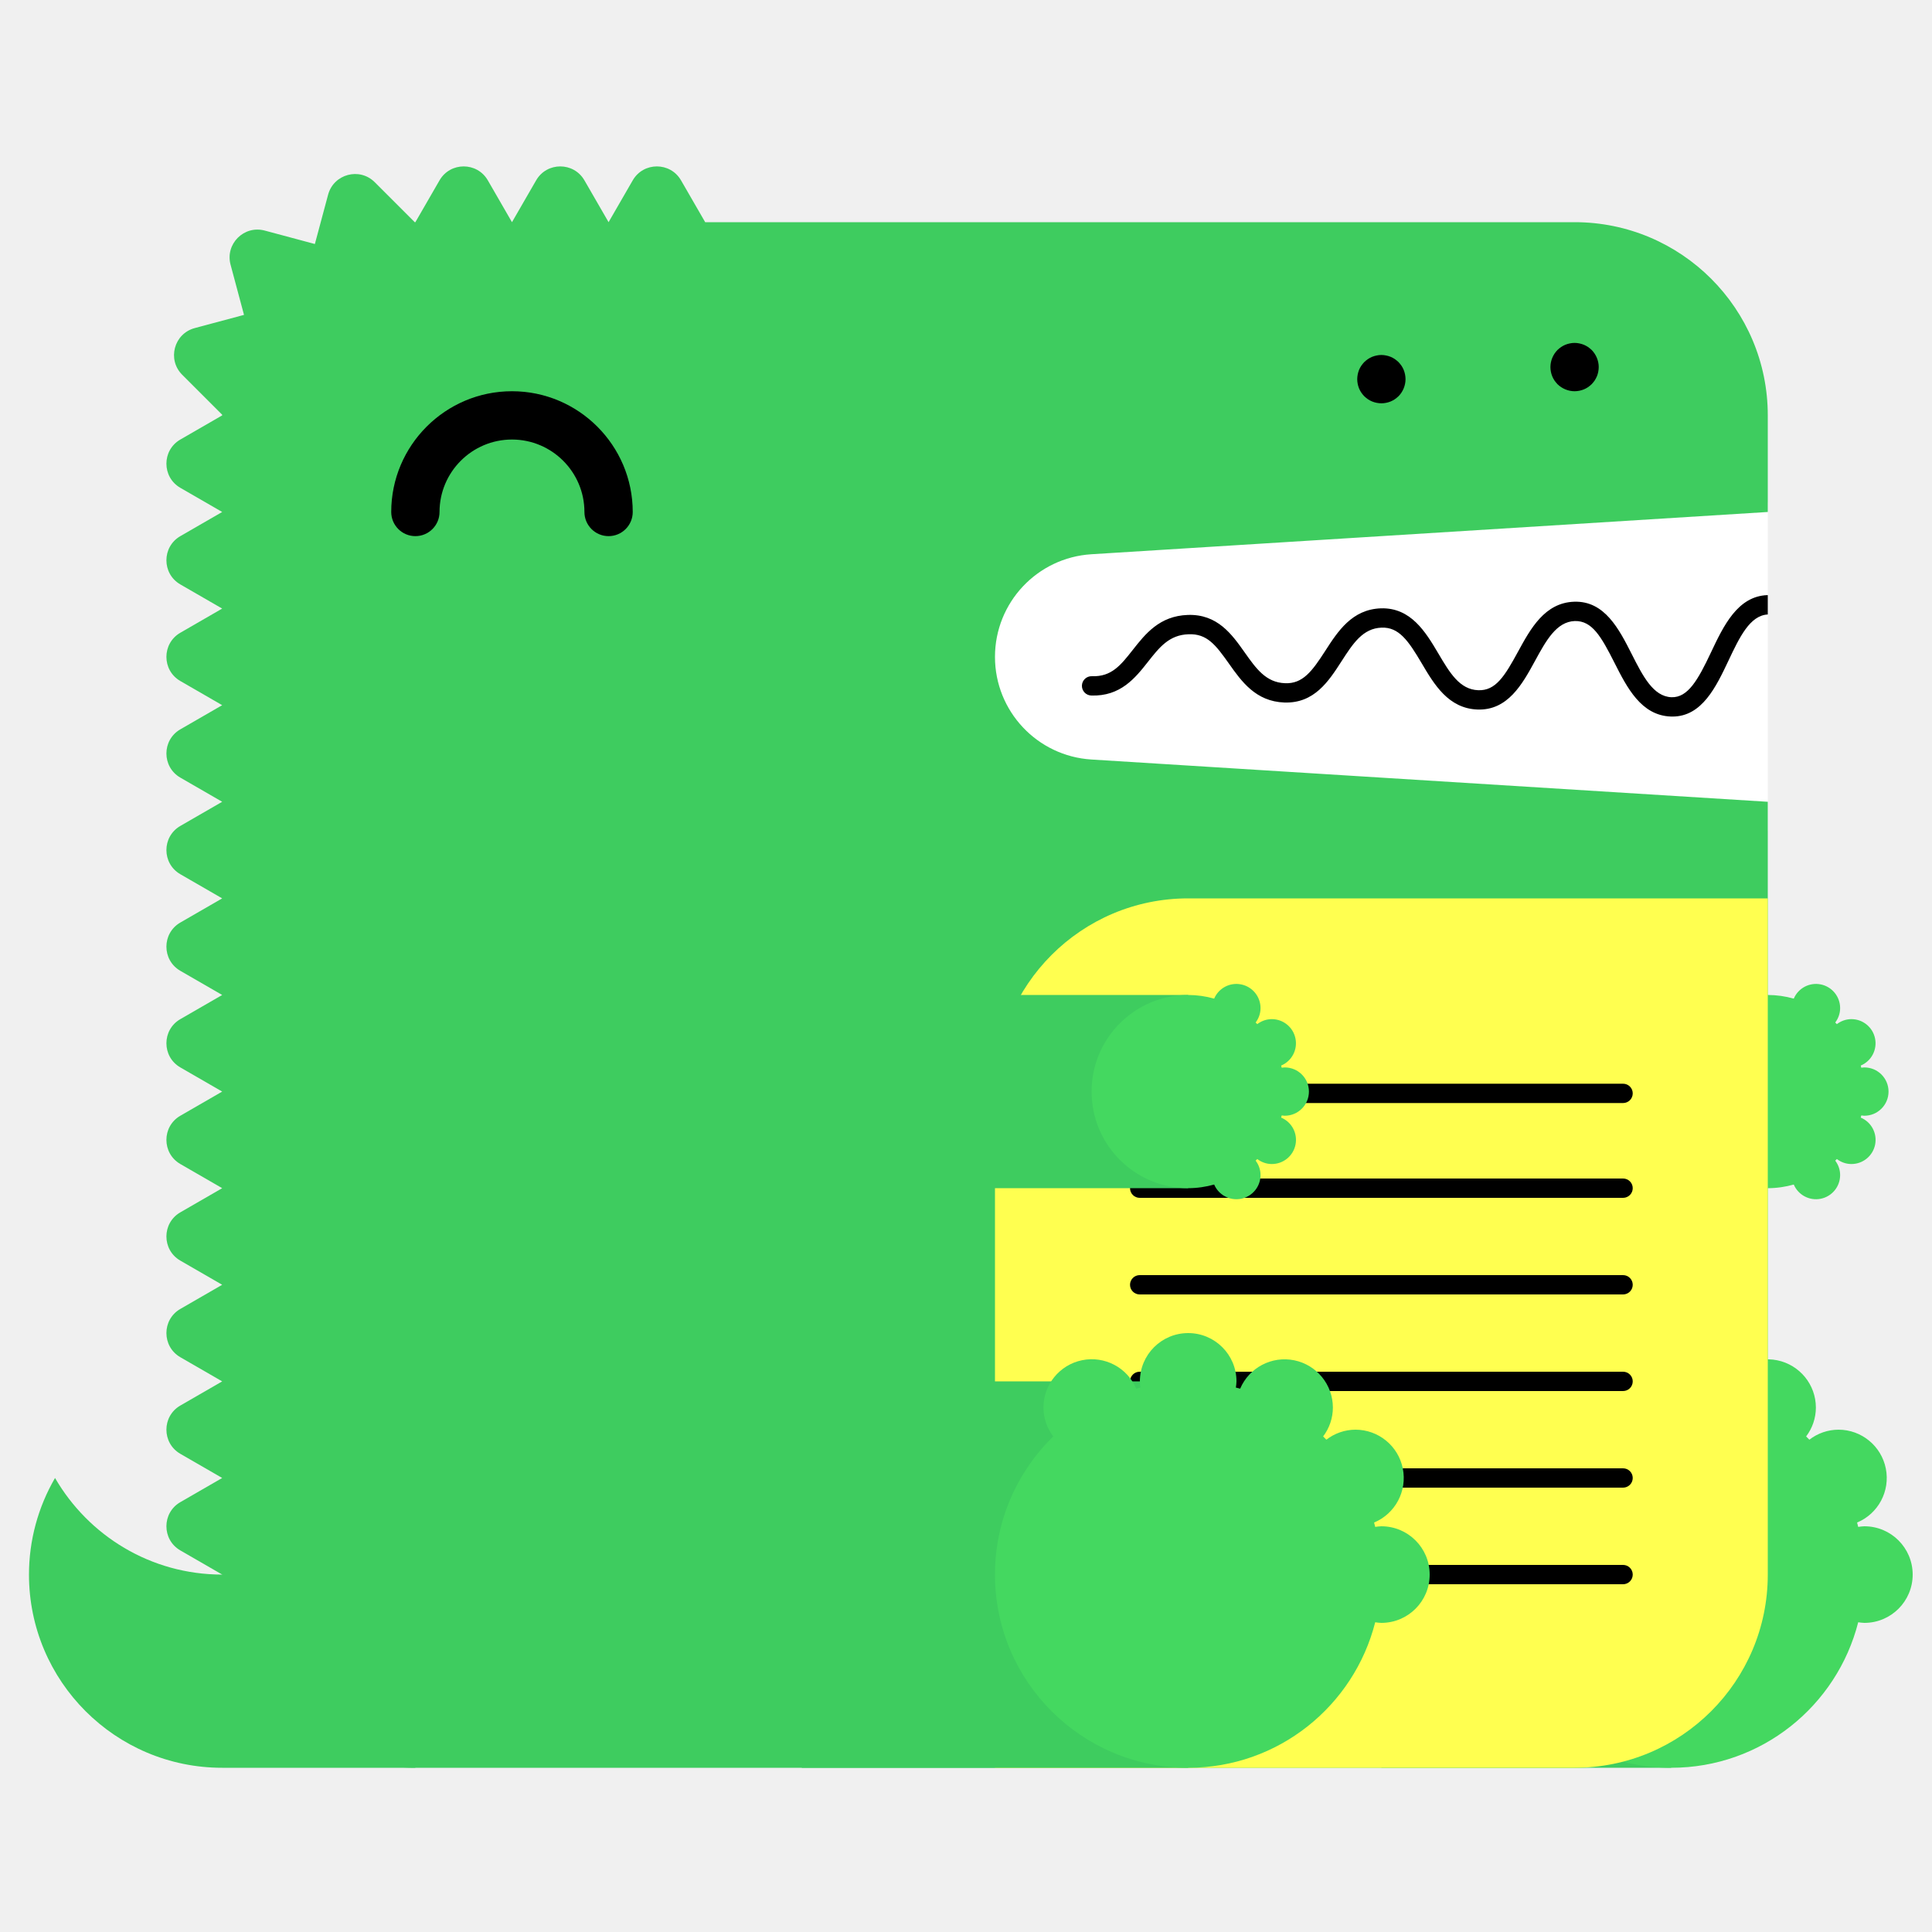
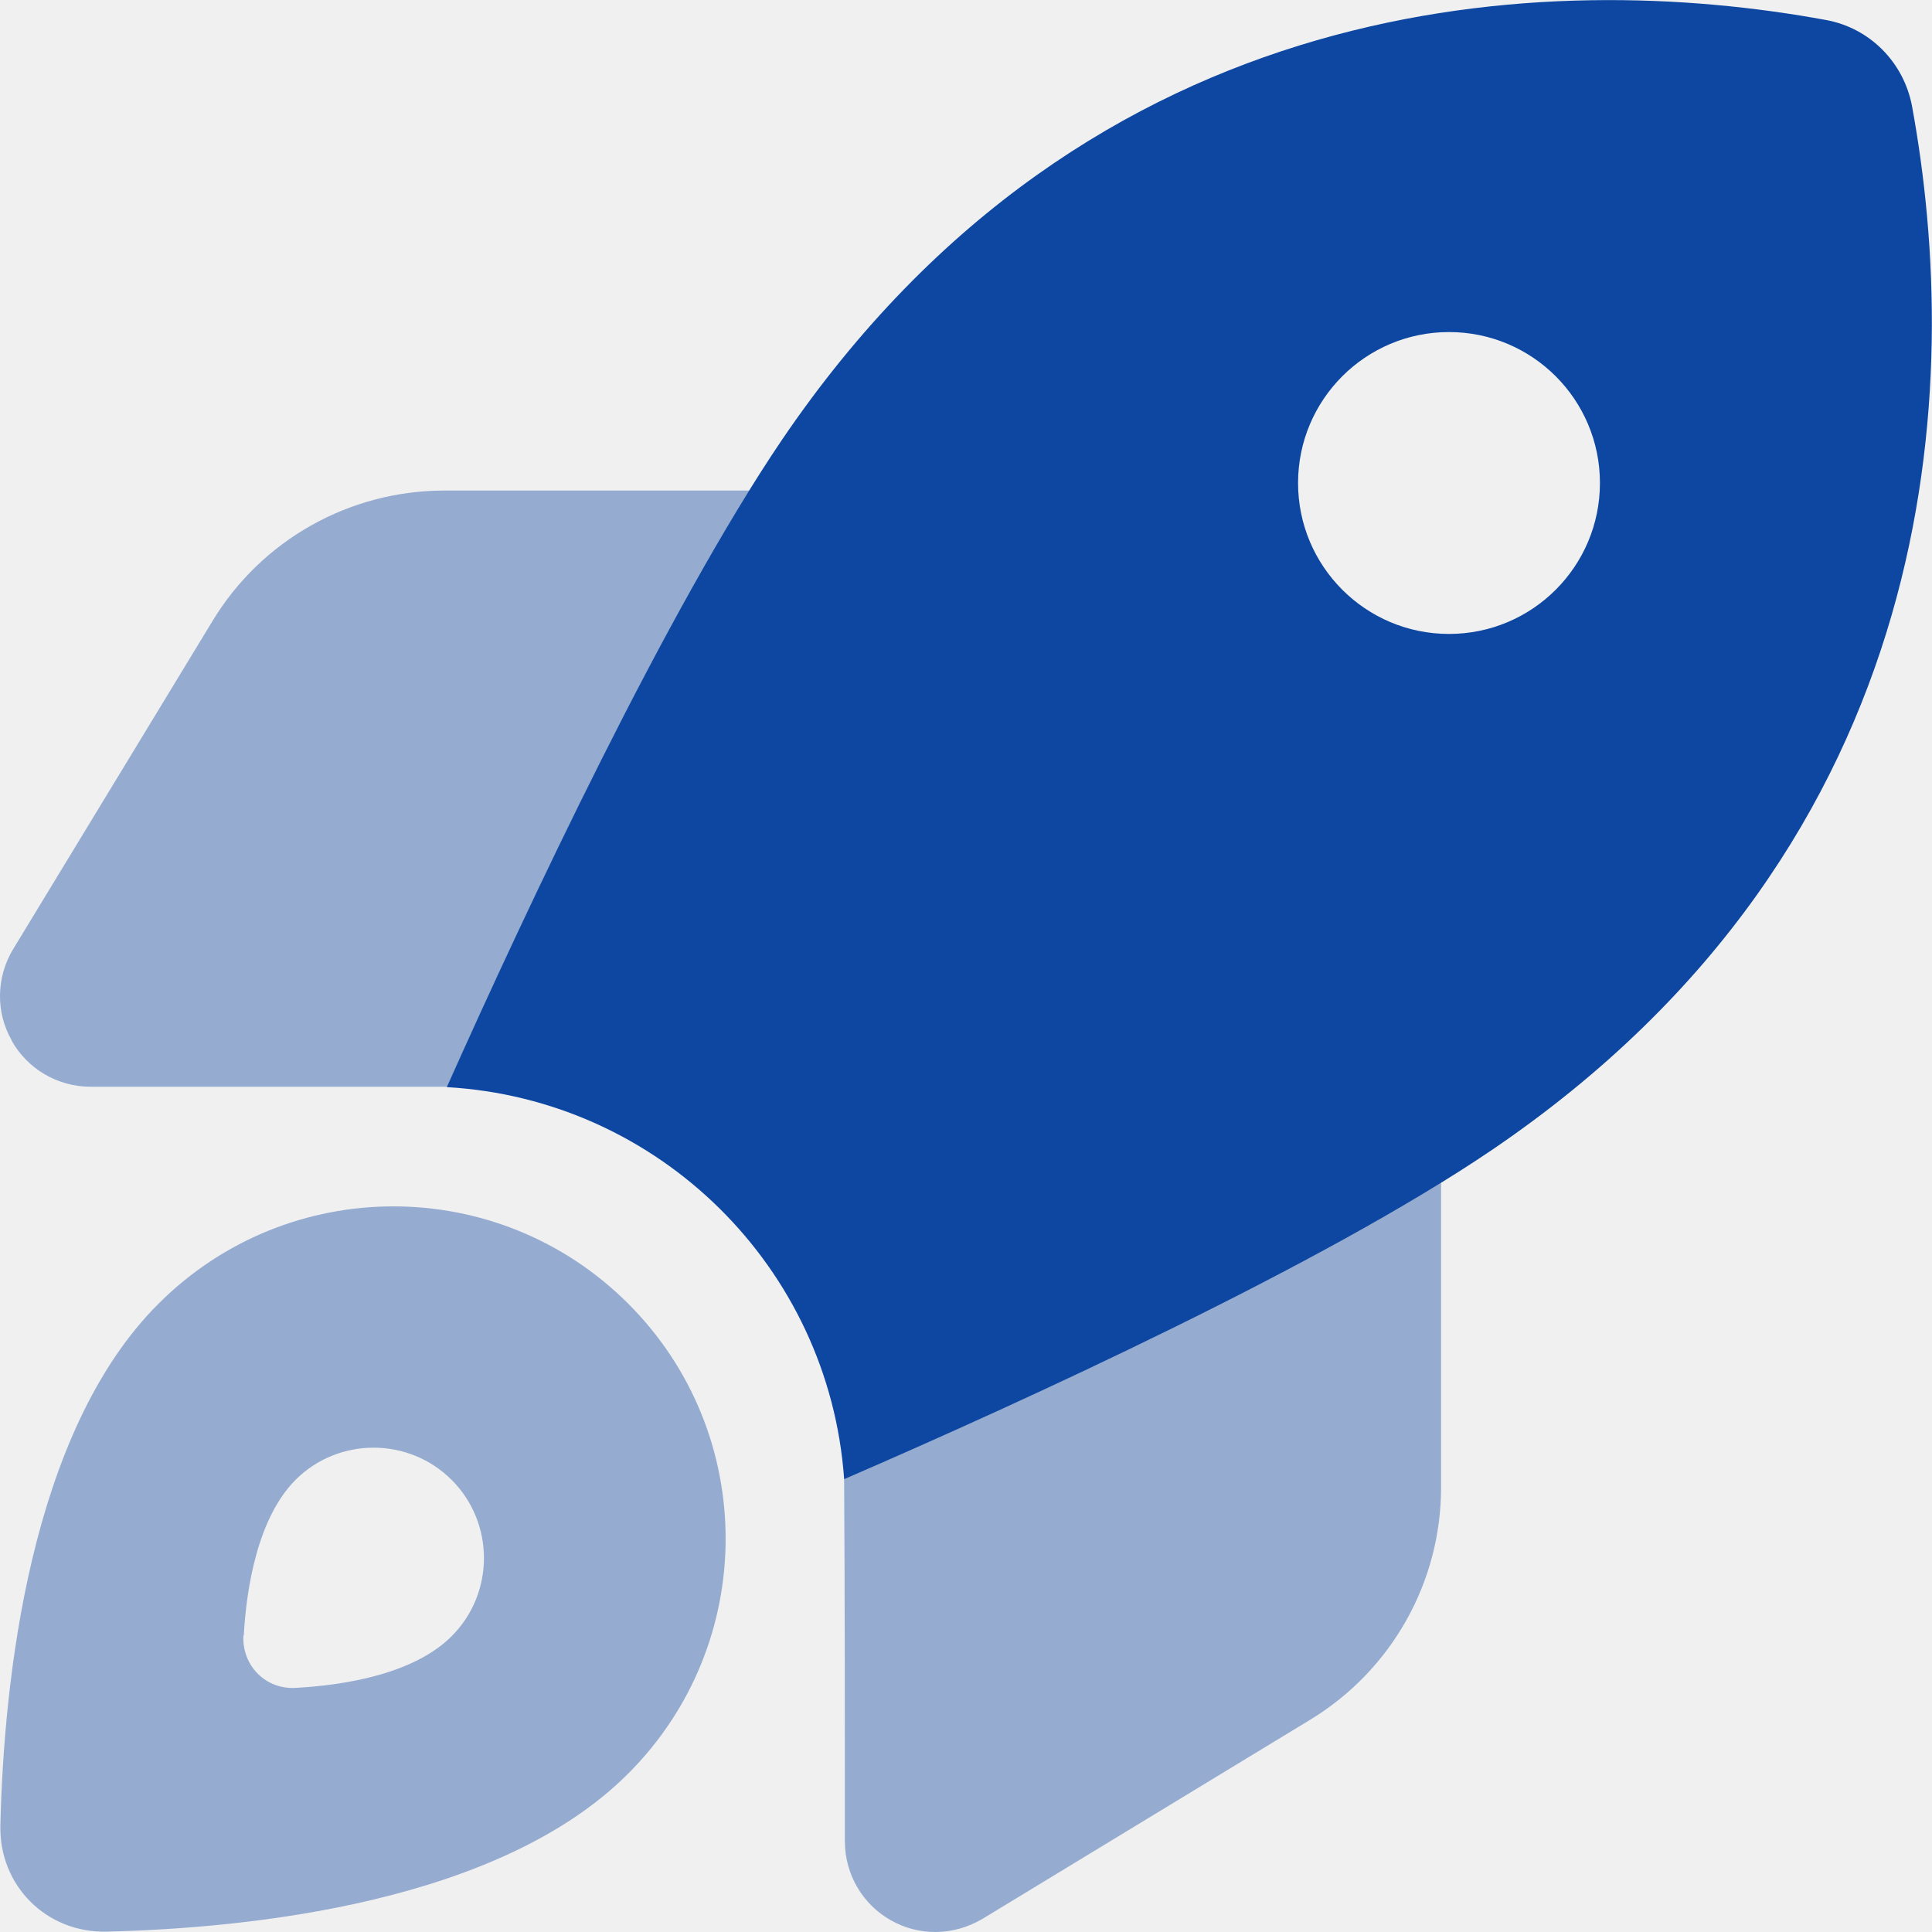
- <svg xmlns="http://www.w3.org/2000/svg" width="200" height="200" viewBox="0 0 200 200">
-   <g fill="none" fill-rule="evenodd">
-     <path fill="#FFF" d="M99 52h84v34H99z" />
-     <path d="M23 163c-7.398 0-13.843-4.027-17.303-10A19.886 19.886 0 0 0 3 163c0 11.046 8.954 20 20 20h20v-20H23z" fill="#3ECC5F" />
-     <path d="M112.98 57.376L183 53V43c0-11.046-8.954-20-20-20H73l-2.5-4.33c-1.112-1.925-3.889-1.925-5 0L63 23l-2.5-4.33c-1.111-1.925-3.889-1.925-5 0L53 23l-2.5-4.33c-1.111-1.925-3.889-1.925-5 0L43 23c-.022 0-.042.003-.065.003l-4.142-4.141c-1.57-1.571-4.252-.853-4.828 1.294l-1.369 5.104-5.192-1.392c-2.148-.575-4.111 1.389-3.535 3.536l1.39 5.193-5.102 1.367c-2.148.576-2.867 3.259-1.296 4.83l4.142 4.142c0 .021-.003.042-.003.064l-4.33 2.5c-1.925 1.111-1.925 3.889 0 5L23 53l-4.33 2.5c-1.925 1.111-1.925 3.889 0 5L23 63l-4.33 2.5c-1.925 1.111-1.925 3.889 0 5L23 73l-4.33 2.5c-1.925 1.111-1.925 3.889 0 5L23 83l-4.33 2.5c-1.925 1.111-1.925 3.889 0 5L23 93l-4.33 2.5c-1.925 1.111-1.925 3.889 0 5L23 103l-4.33 2.5c-1.925 1.111-1.925 3.889 0 5L23 113l-4.33 2.5c-1.925 1.111-1.925 3.889 0 5L23 123l-4.33 2.5c-1.925 1.111-1.925 3.889 0 5L23 133l-4.33 2.5c-1.925 1.111-1.925 3.889 0 5L23 143l-4.33 2.5c-1.925 1.111-1.925 3.889 0 5L23 153l-4.33 2.5c-1.925 1.111-1.925 3.889 0 5L23 163c0 11.046 8.954 20 20 20h120c11.046 0 20-8.954 20-20V83l-70.02-4.376A10.645 10.645 0 0 1 103 68c0-5.621 4.37-10.273 9.98-10.624" fill="#3ECC5F" />
-     <path fill="#3ECC5F" d="M143 183h30v-40h-30z" />
-     <path d="M193 158c-.219 0-.428.037-.639.064-.038-.15-.074-.301-.116-.451A5 5 0 0 0 190.32 148a4.96 4.96 0 0 0-3.016 1.036 26.531 26.531 0 0 0-.335-.336 4.955 4.955 0 0 0 1.011-2.987 5 5 0 0 0-9.599-1.959c-.148-.042-.297-.077-.445-.115.027-.211.064-.42.064-.639a5 5 0 0 0-5-5 5 5 0 0 0-5 5c0 .219.037.428.064.639-.148.038-.297.073-.445.115a4.998 4.998 0 0 0-9.599 1.959c0 1.125.384 2.151 1.011 2.987-3.717 3.632-6.031 8.693-6.031 14.3 0 11.046 8.954 20 20 20 9.339 0 17.16-6.41 19.361-15.064.211.027.42.064.639.064a5 5 0 0 0 5-5 5 5 0 0 0-5-5" fill="#44D860" />
-     <path fill="#3ECC5F" d="M153 123h30v-20h-30z" />
-     <path d="M193 115.5a2.5 2.5 0 1 0 0-5c-.109 0-.214.019-.319.032-.02-.075-.037-.15-.058-.225a2.501 2.501 0 0 0-.963-4.807c-.569 0-1.088.197-1.508.518a6.653 6.653 0 0 0-.168-.168c.314-.417.506-.931.506-1.494a2.5 2.5 0 0 0-4.8-.979A9.987 9.987 0 0 0 183 103c-5.522 0-10 4.478-10 10s4.478 10 10 10c.934 0 1.833-.138 2.69-.377a2.5 2.5 0 0 0 4.8-.979c0-.563-.192-1.077-.506-1.494.057-.055.113-.111.168-.168.42.321.939.518 1.508.518a2.5 2.5 0 0 0 .963-4.807c.021-.074.038-.15.058-.225.105.013.21.032.319.032" fill="#44D860" />
-     <path d="M63 55.5a2.5 2.5 0 0 1-2.5-2.5c0-4.136-3.364-7.5-7.5-7.5s-7.5 3.364-7.5 7.5a2.5 2.5 0 1 1-5 0c0-6.893 5.607-12.5 12.5-12.5S65.5 46.107 65.5 53a2.5 2.5 0 0 1-2.5 2.5" fill="#000" />
-     <path d="M103 183h60c11.046 0 20-8.954 20-20V93h-60c-11.046 0-20 8.954-20 20v70z" fill="#FFFF50" />
-     <path d="M168.02 124h-50.04a1 1 0 1 1 0-2h50.04a1 1 0 1 1 0 2m0 20h-50.04a1 1 0 1 1 0-2h50.04a1 1 0 1 1 0 2m0 20h-50.04a1 1 0 1 1 0-2h50.04a1 1 0 1 1 0 2m0-49.814h-50.04a1 1 0 1 1 0-2h50.04a1 1 0 1 1 0 2m0 19.814h-50.04a1 1 0 1 1 0-2h50.04a1 1 0 1 1 0 2m0 20h-50.04a1 1 0 1 1 0-2h50.04a1 1 0 1 1 0 2M183 61.611c-.012 0-.022-.006-.034-.005-3.09.105-4.552 3.196-5.842 5.923-1.346 2.85-2.387 4.703-4.093 4.647-1.889-.068-2.969-2.202-4.113-4.46-1.314-2.594-2.814-5.536-5.963-5.426-3.046.104-4.513 2.794-5.807 5.167-1.377 2.528-2.314 4.065-4.121 3.994-1.927-.07-2.951-1.805-4.136-3.813-1.321-2.236-2.848-4.75-5.936-4.664-2.994.103-4.465 2.385-5.763 4.4-1.373 2.13-2.335 3.428-4.165 3.351-1.973-.07-2.992-1.51-4.171-3.177-1.324-1.873-2.816-3.993-5.895-3.89-2.928.1-4.399 1.97-5.696 3.618-1.232 1.564-2.194 2.802-4.229 2.724a1 1 0 0 0-.072 2c3.017.101 4.545-1.8 5.872-3.487 1.177-1.496 2.193-2.787 4.193-2.855 1.926-.082 2.829 1.115 4.195 3.045 1.297 1.834 2.769 3.914 5.731 4.021 3.103.104 4.596-2.215 5.918-4.267 1.182-1.834 2.202-3.417 4.15-3.484 1.793-.067 2.769 1.35 4.145 3.681 1.297 2.197 2.766 4.686 5.787 4.796 3.125.108 4.634-2.62 5.949-5.035 1.139-2.088 2.214-4.06 4.119-4.126 1.793-.042 2.728 1.595 4.111 4.33 1.292 2.553 2.757 5.445 5.825 5.556l.169.003c3.064 0 4.518-3.075 5.805-5.794 1.139-2.41 2.217-4.68 4.067-4.773v-2z" fill="#000" />
-     <path fill="#3ECC5F" d="M83 183h40v-40H83z" />
-     <path d="M143 158c-.219 0-.428.037-.639.064-.038-.15-.074-.301-.116-.451A5 5 0 0 0 140.32 148a4.96 4.96 0 0 0-3.016 1.036 26.531 26.531 0 0 0-.335-.336 4.955 4.955 0 0 0 1.011-2.987 5 5 0 0 0-9.599-1.959c-.148-.042-.297-.077-.445-.115.027-.211.064-.42.064-.639a5 5 0 0 0-5-5 5 5 0 0 0-5 5c0 .219.037.428.064.639-.148.038-.297.073-.445.115a4.998 4.998 0 0 0-9.599 1.959c0 1.125.384 2.151 1.011 2.987-3.717 3.632-6.031 8.693-6.031 14.3 0 11.046 8.954 20 20 20 9.339 0 17.16-6.41 19.361-15.064.211.027.42.064.639.064a5 5 0 0 0 5-5 5 5 0 0 0-5-5" fill="#44D860" />
-     <path fill="#3ECC5F" d="M83 123h40v-20H83z" />
-     <path d="M133 115.5a2.5 2.5 0 1 0 0-5c-.109 0-.214.019-.319.032-.02-.075-.037-.15-.058-.225a2.501 2.501 0 0 0-.963-4.807c-.569 0-1.088.197-1.508.518a6.653 6.653 0 0 0-.168-.168c.314-.417.506-.931.506-1.494a2.5 2.5 0 0 0-4.8-.979A9.987 9.987 0 0 0 123 103c-5.522 0-10 4.478-10 10s4.478 10 10 10c.934 0 1.833-.138 2.69-.377a2.5 2.5 0 0 0 4.8-.979c0-.563-.192-1.077-.506-1.494.057-.055.113-.111.168-.168.42.321.939.518 1.508.518a2.5 2.5 0 0 0 .963-4.807c.021-.074.038-.15.058-.225.105.013.21.032.319.032" fill="#44D860" />
-     <path d="M143 41.75c-.16 0-.33-.02-.49-.05a2.52 2.52 0 0 1-.47-.14c-.15-.06-.29-.14-.431-.23-.13-.09-.259-.2-.38-.31-.109-.12-.219-.24-.309-.38s-.17-.28-.231-.43a2.619 2.619 0 0 1-.189-.96c0-.16.02-.33.05-.49.03-.16.08-.31.139-.47.061-.15.141-.29.231-.43.09-.13.2-.26.309-.38.121-.11.25-.22.38-.31.141-.09.281-.17.431-.23.149-.06.31-.11.47-.14.32-.07.65-.07.98 0 .159.03.32.08.47.14.149.06.29.14.43.23.13.09.259.2.38.31.11.12.22.25.31.38.09.14.17.28.23.43.06.16.11.31.14.47.029.16.05.33.05.49 0 .66-.271 1.31-.73 1.77-.121.11-.25.22-.38.31-.14.09-.281.17-.43.23a2.565 2.565 0 0 1-.96.19m20-1.25c-.66 0-1.3-.27-1.771-.73a3.802 3.802 0 0 1-.309-.38c-.09-.14-.17-.28-.231-.43a2.619 2.619 0 0 1-.189-.96c0-.66.27-1.3.729-1.77.121-.11.25-.22.38-.31.141-.09.281-.17.431-.23.149-.06.31-.11.47-.14.32-.07.66-.07.98 0 .159.03.32.08.47.14.149.06.29.14.43.23.13.09.259.2.38.31.459.47.73 1.11.73 1.77 0 .16-.021.33-.05.49-.03.16-.08.32-.14.47-.07.15-.14.29-.23.43-.09.13-.2.26-.31.38-.121.11-.25.22-.38.31-.14.09-.281.17-.43.23a2.565 2.565 0 0 1-.96.19" fill="#000" />
-   </g>
+ <svg xmlns="http://www.w3.org/2000/svg" viewBox="0 0 512 512">
+   <path class="fa-secondary" opacity=".4" fill="#0d47a1" d="M.1 483.7c-.4 16 12.2 28.6 28.2 28.2C66 511 132.3 504.3 166.5 470c34.4-34.4 34.4-90.1 0-124.5s-90.1-34.4-124.5 0C7.7 379.7 1 446 .1 483.7zm3-207.9C7.3 283.3 15.3 288 24 288l94.5 0c19.5-43.5 51.6-112.1 80.1-158l-80.8 0c-25.2 0-48.5 13.1-61.5 34.6L3.5 251.5c-4.5 7.4-4.7 16.7-.4 24.2zM64.6 433.5c.7-12.8 3.7-31.2 13.7-41.3c11.4-11.4 30-11.4 41.4 0s11.4 30 0 41.4c-10.1 10.1-28.5 13-41.3 13.7c-8 .5-14.3-5.9-13.9-13.9zm159.1-41.6c.2 32 .2 64 .2 96.1c0 8.7 4.7 16.7 12.2 20.9c3.7 2.1 7.7 3.1 11.8 3.1c4.3 0 8.6-1.2 12.5-3.5l86.9-52.8c21.5-13.1 34.6-36.4 34.6-61.5l0-80.8c-45.6 28.2-114 59.4-158.2 78.5z" />
+   <path class="fa-primary" fill="#0d47a1" d="M223.7 391.9c-4-56-49.1-100.6-105.3-103.8c21.4-47.9 58.4-126.6 88.8-171.5C289.1-4.1 411.1-8.1 483.9 5.3c11.6 2.1 20.6 11.2 22.8 22.8c13.4 72.9 9.3 194.8-111.4 276.7c-44.7 30.3-123.1 66.2-171.6 87.2zM424 128a40 40 0 1 0 -80 0 40 40 0 1 0 80 0z" />
</svg>
